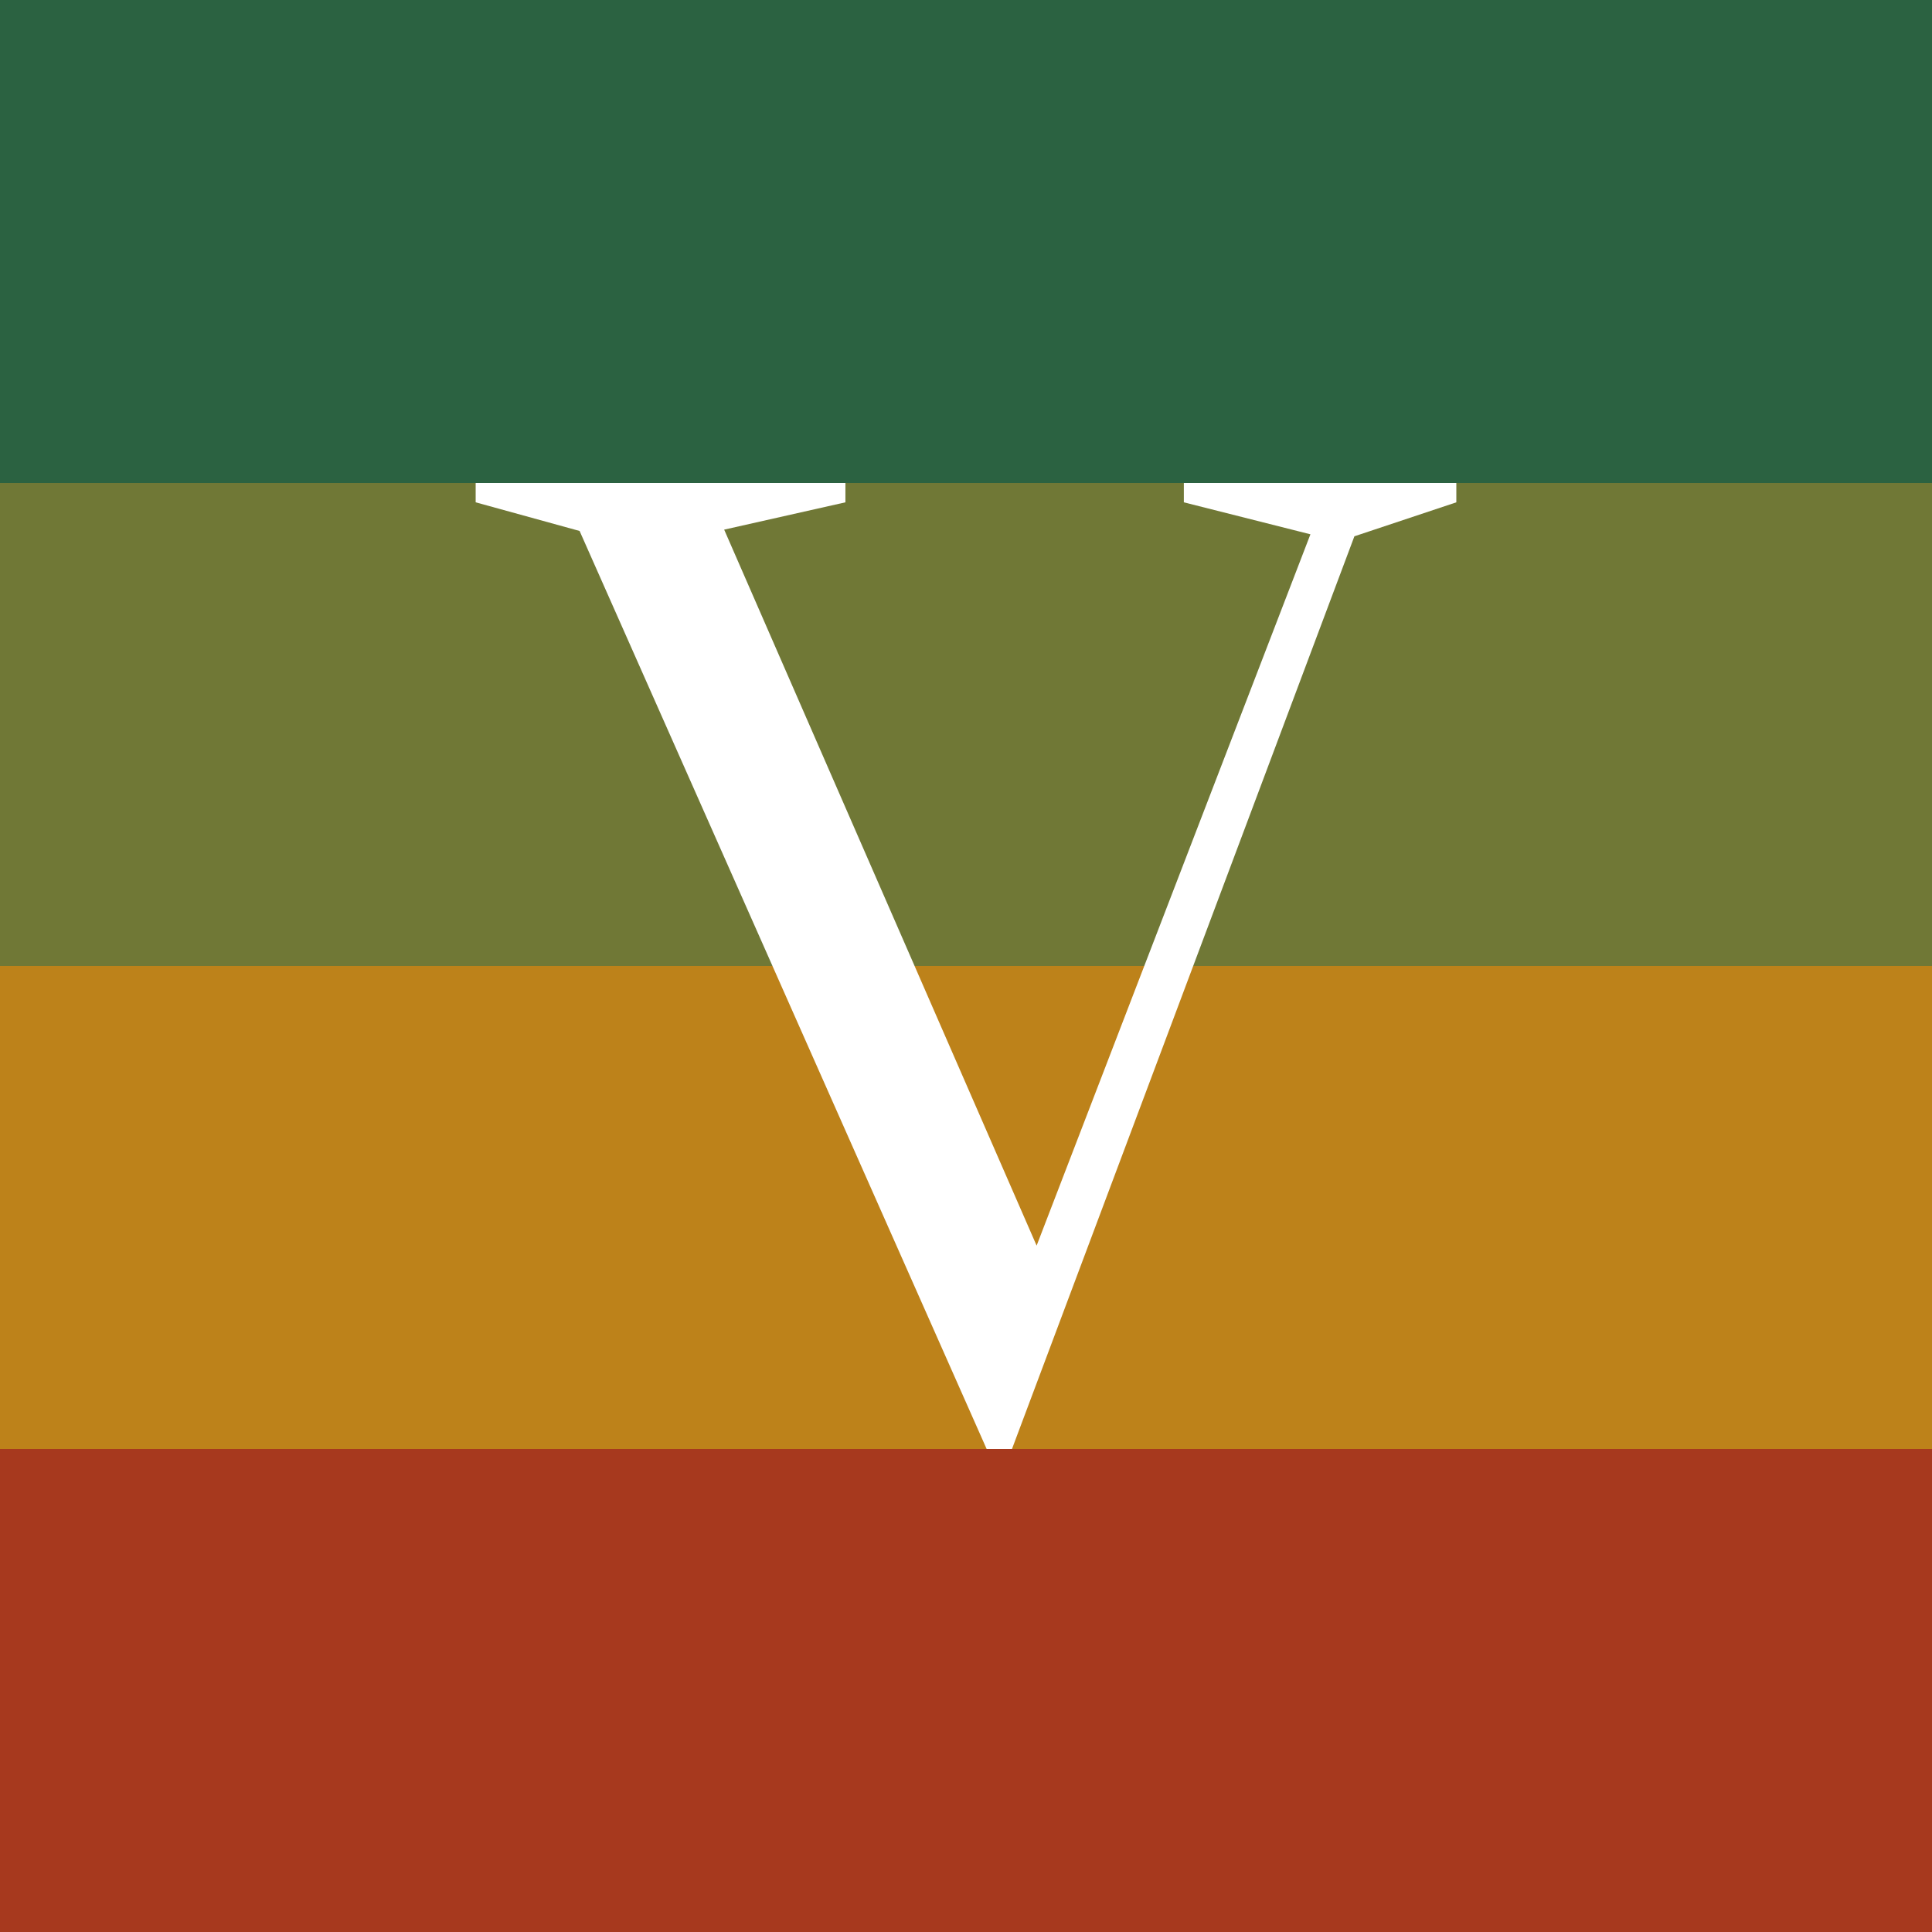
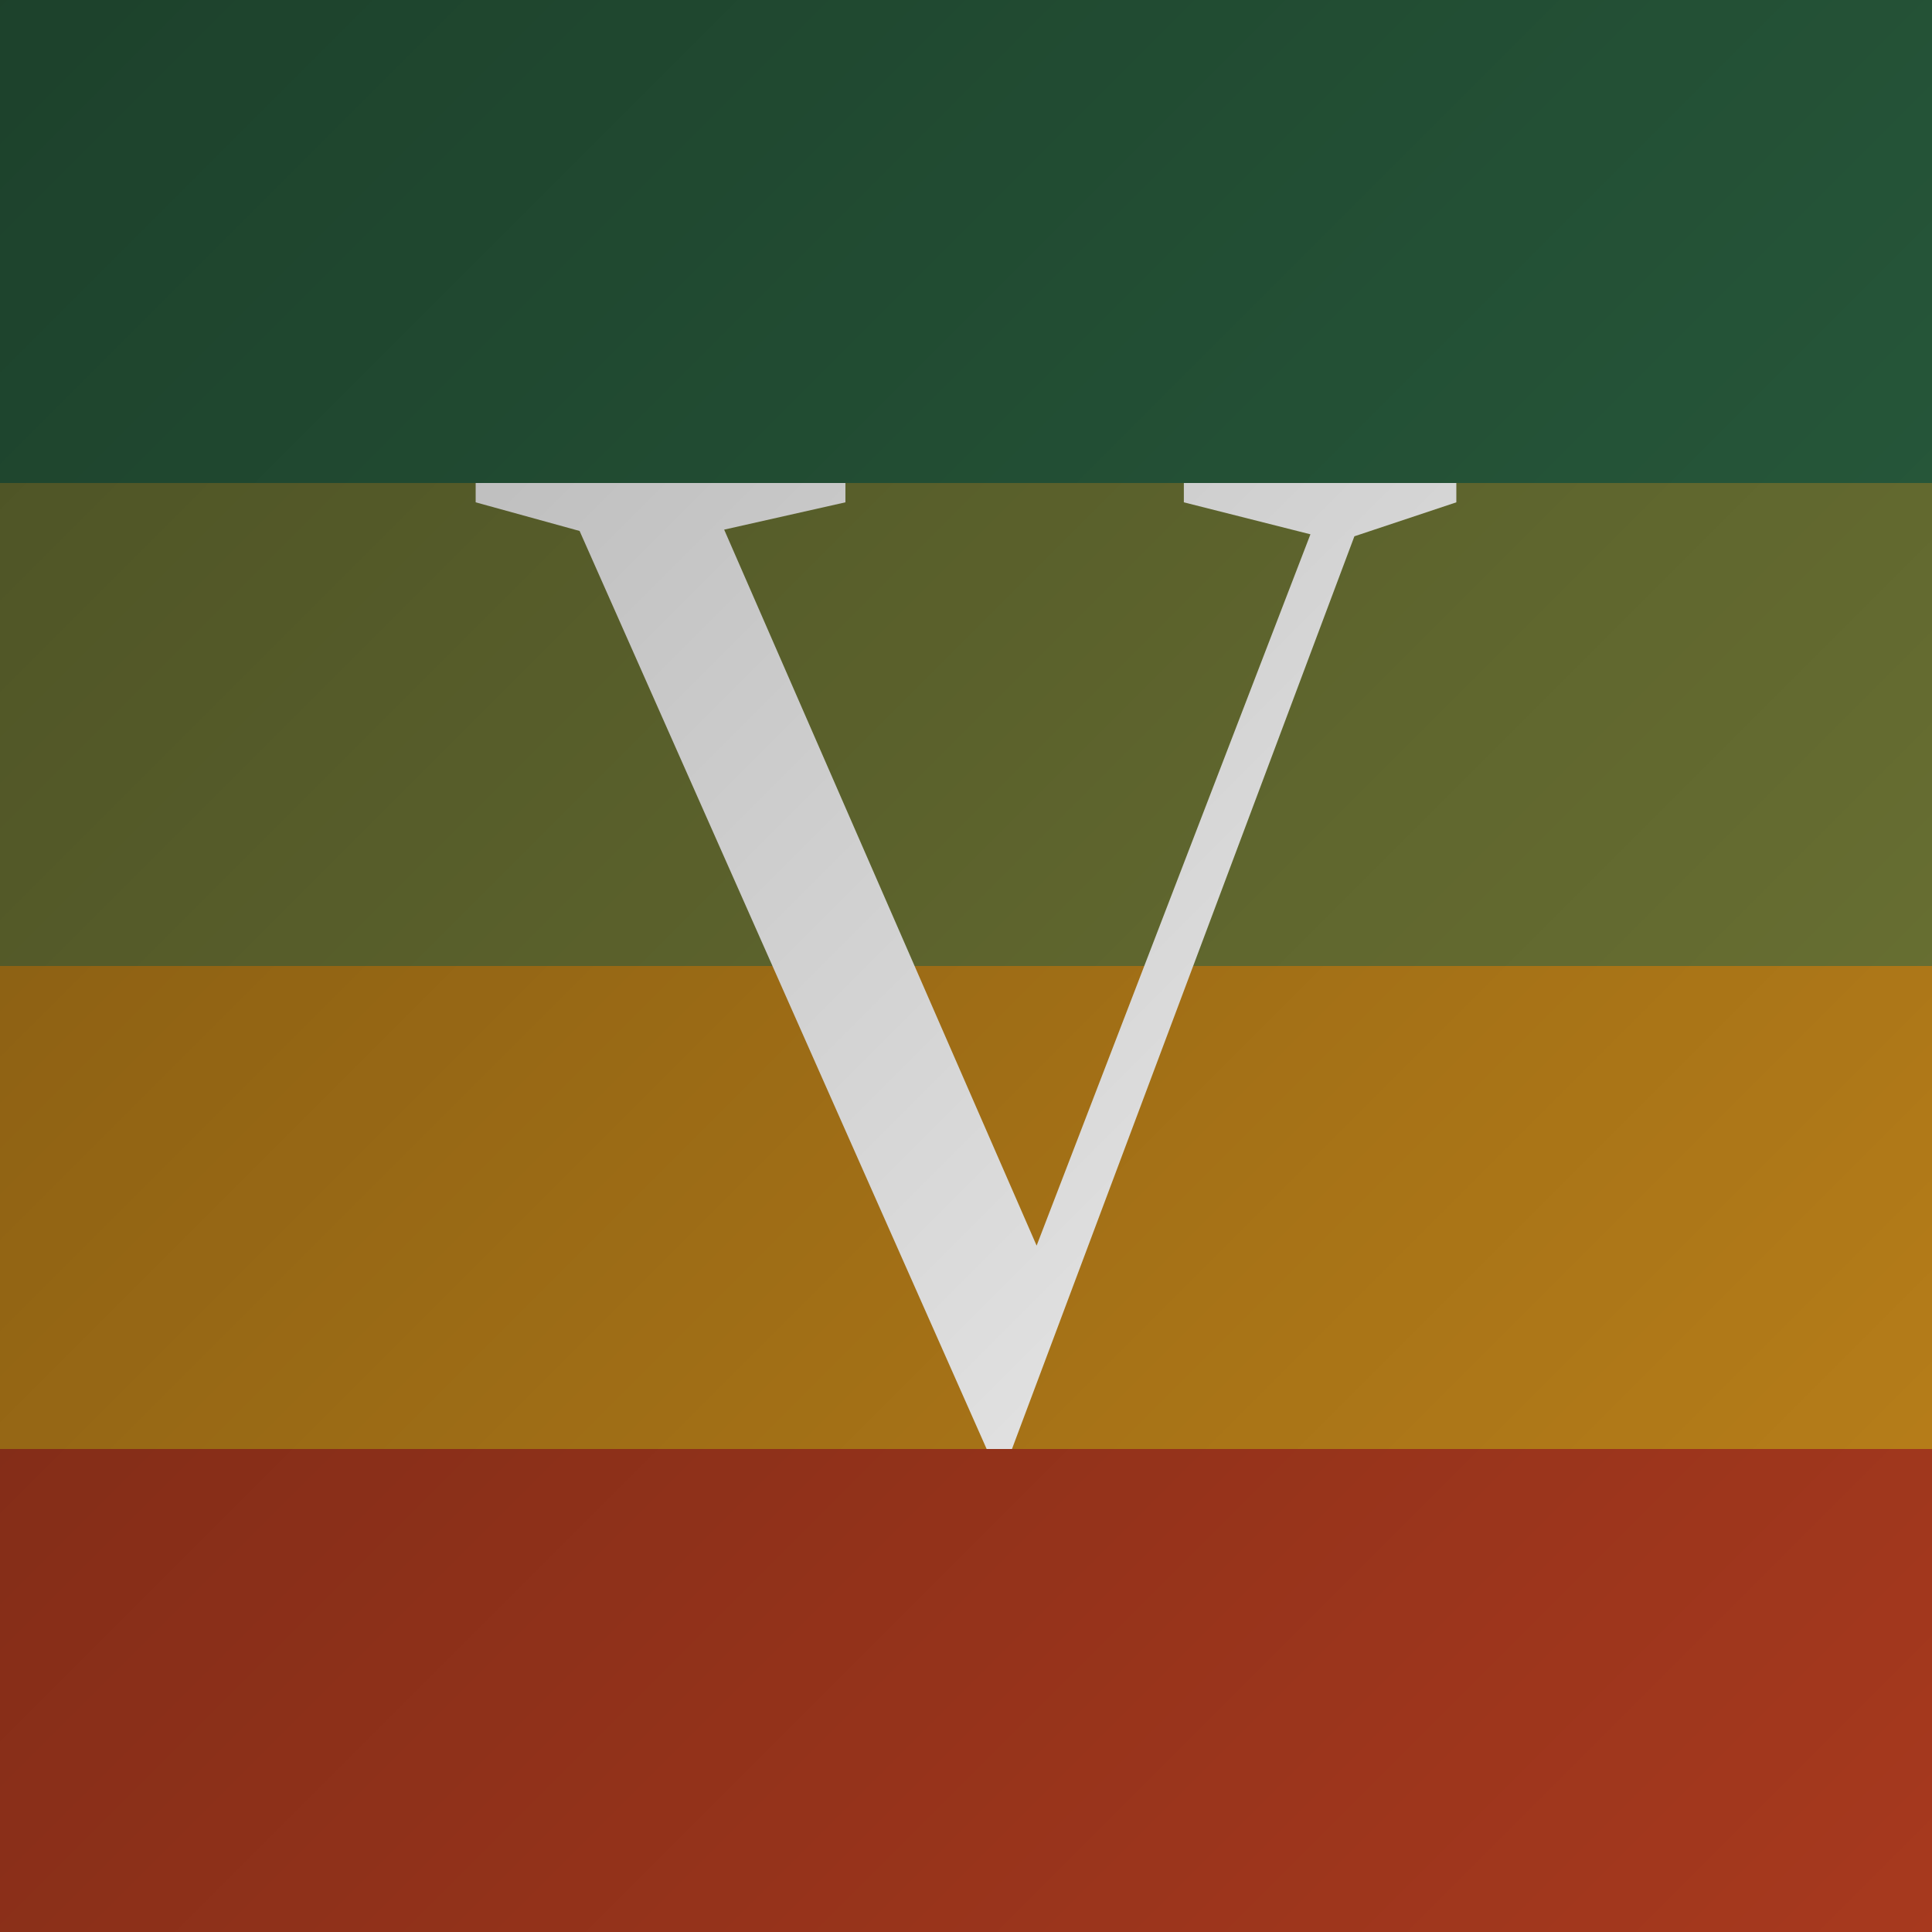
- <svg xmlns="http://www.w3.org/2000/svg" width="512" height="512" viewBox="0 0 512 512" version="1.1" id="svg1">
-   <defs id="defs1" />
+ <svg xmlns="http://www.w3.org/2000/svg" xmlns:xlink="http://www.w3.org/1999/xlink" width="512" height="512" viewBox="0 0 512 512" version="1.1" id="svg1">
+   <defs id="defs1">
+     <linearGradient id="linearGradient5">
+       <stop style="stop-color:#000000;stop-opacity:0.332;" offset="0" id="stop5" />
+       <stop style="stop-color:#000000;stop-opacity:0;" offset="1" id="stop6" />
+     </linearGradient>
+     <linearGradient xlink:href="#linearGradient5" id="linearGradient6" x1="3.4943223e-06" y1="0" x2="512" y2="512" gradientUnits="userSpaceOnUse" />
+   </defs>
  <g id="layer1">
    <rect style="fill:#2b6241;fill-opacity:1;fill-rule:evenodd;stroke:none;stroke-width:0.151;stroke-linecap:round;stroke-miterlimit:3.6" id="rect1" width="512" height="128" x="3.4943223e-06" y="0" />
    <rect style="fill:#707836;fill-opacity:1;fill-rule:evenodd;stroke:none;stroke-width:0.151;stroke-linecap:round;stroke-miterlimit:3.6" id="rect1-3" width="512" height="128" x="0" y="128" />
    <rect style="fill:#bd821a;fill-opacity:1;fill-rule:evenodd;stroke:none;stroke-width:0.151;stroke-linecap:round;stroke-miterlimit:3.6" id="rect1-1" width="512" height="128" x="1.526624e-05" y="256" />
    <rect style="fill:#a7391e;fill-opacity:1;fill-rule:evenodd;stroke:none;stroke-width:0.151;stroke-linecap:round;stroke-miterlimit:3.6" id="rect1-6" width="512" height="128" x="3.8161874e-05" y="384" />
    <path d="m 153.6,140.712 -27.542,-7.592 V 128 h 97.986 v 5.12 l -32.132,7.239 87.217,199.857 -4.414,-10.114 72.563,-188.506 -33.545,-8.474 V 128 h 72.21 v 5.12 L 358.93,142.124 268.182,384 h -6.709 z" id="text1" style="font-size:420.362px;font-family:Newsreader;-inkscape-font-specification:'Newsreader, @opsz=72';font-variation-settings:'opsz' 72;text-align:center;letter-spacing:5.25px;text-anchor:middle;fill:#ffffff;fill-rule:evenodd;stroke-width:0.254;stroke-linecap:round;stroke-miterlimit:3.6" aria-label="V" />
  </g>
+   <rect style="font-variation-settings:'opsz' 72;fill:url(#linearGradient6);fill-opacity:1;fill-rule:evenodd;stroke-width:0.302;stroke-linecap:round;stroke-miterlimit:3.6" id="rect5" width="512" height="512" x="3.4943223e-06" y="0" />
</svg>
